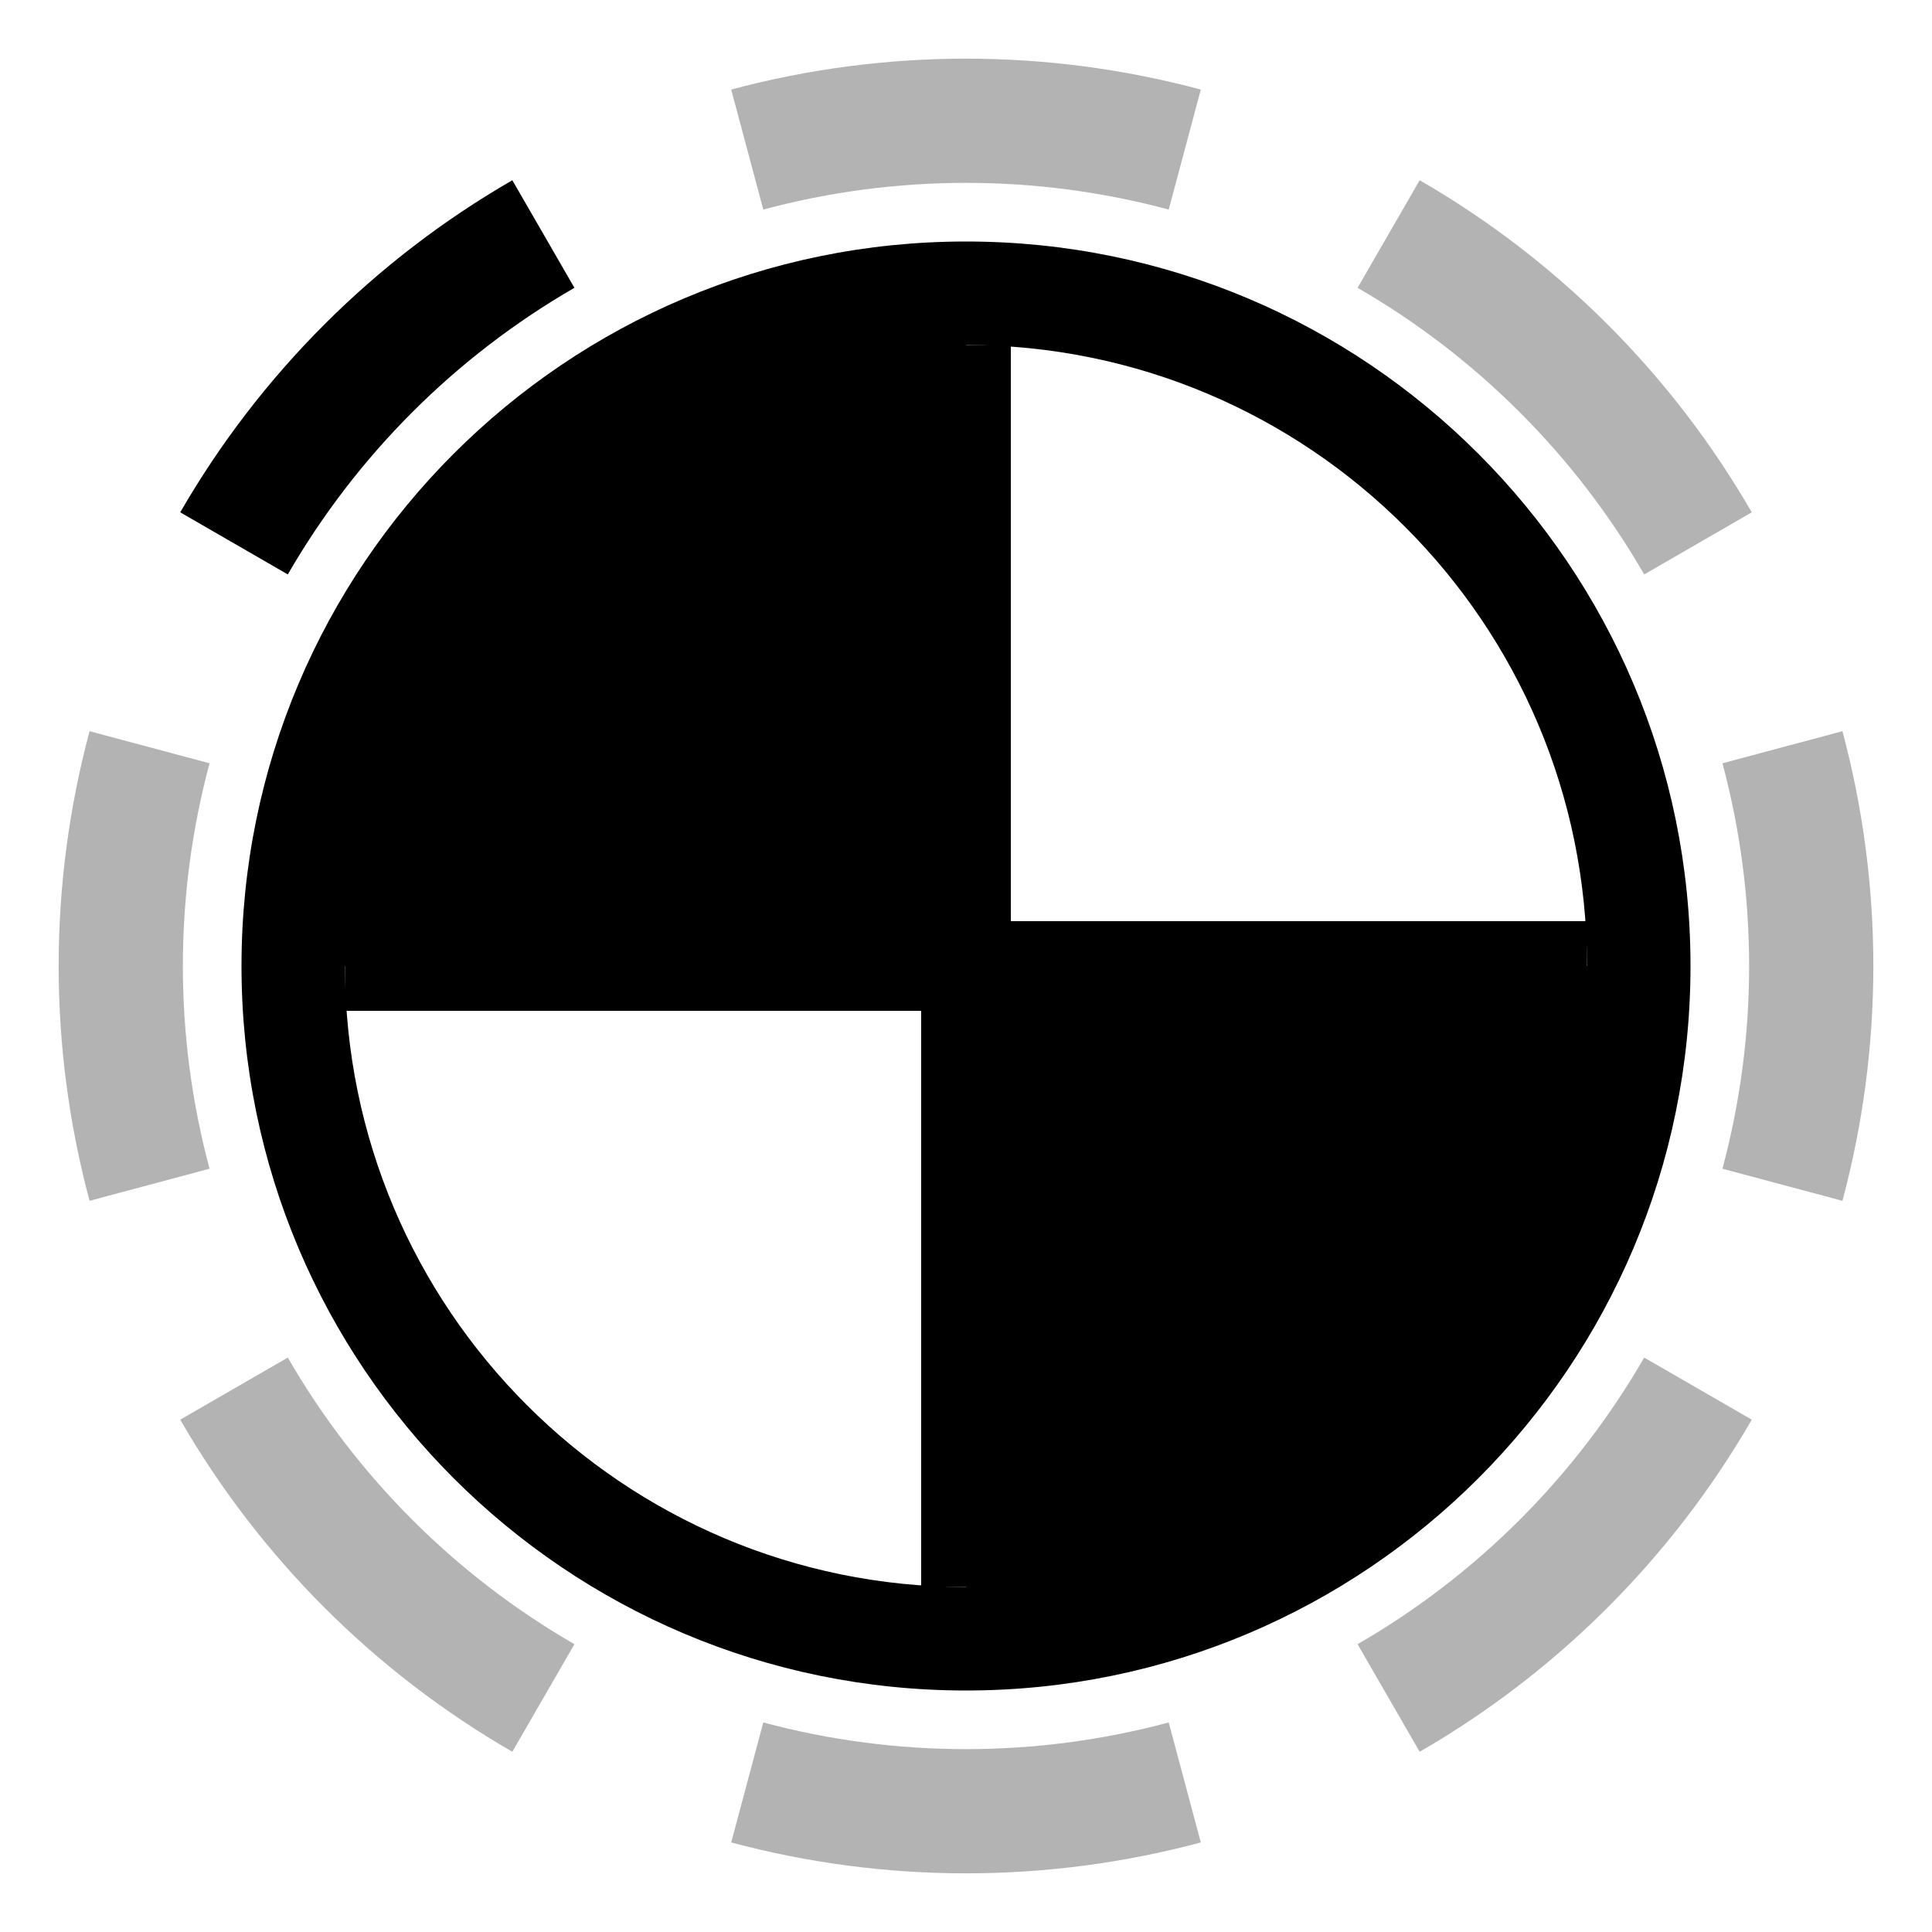
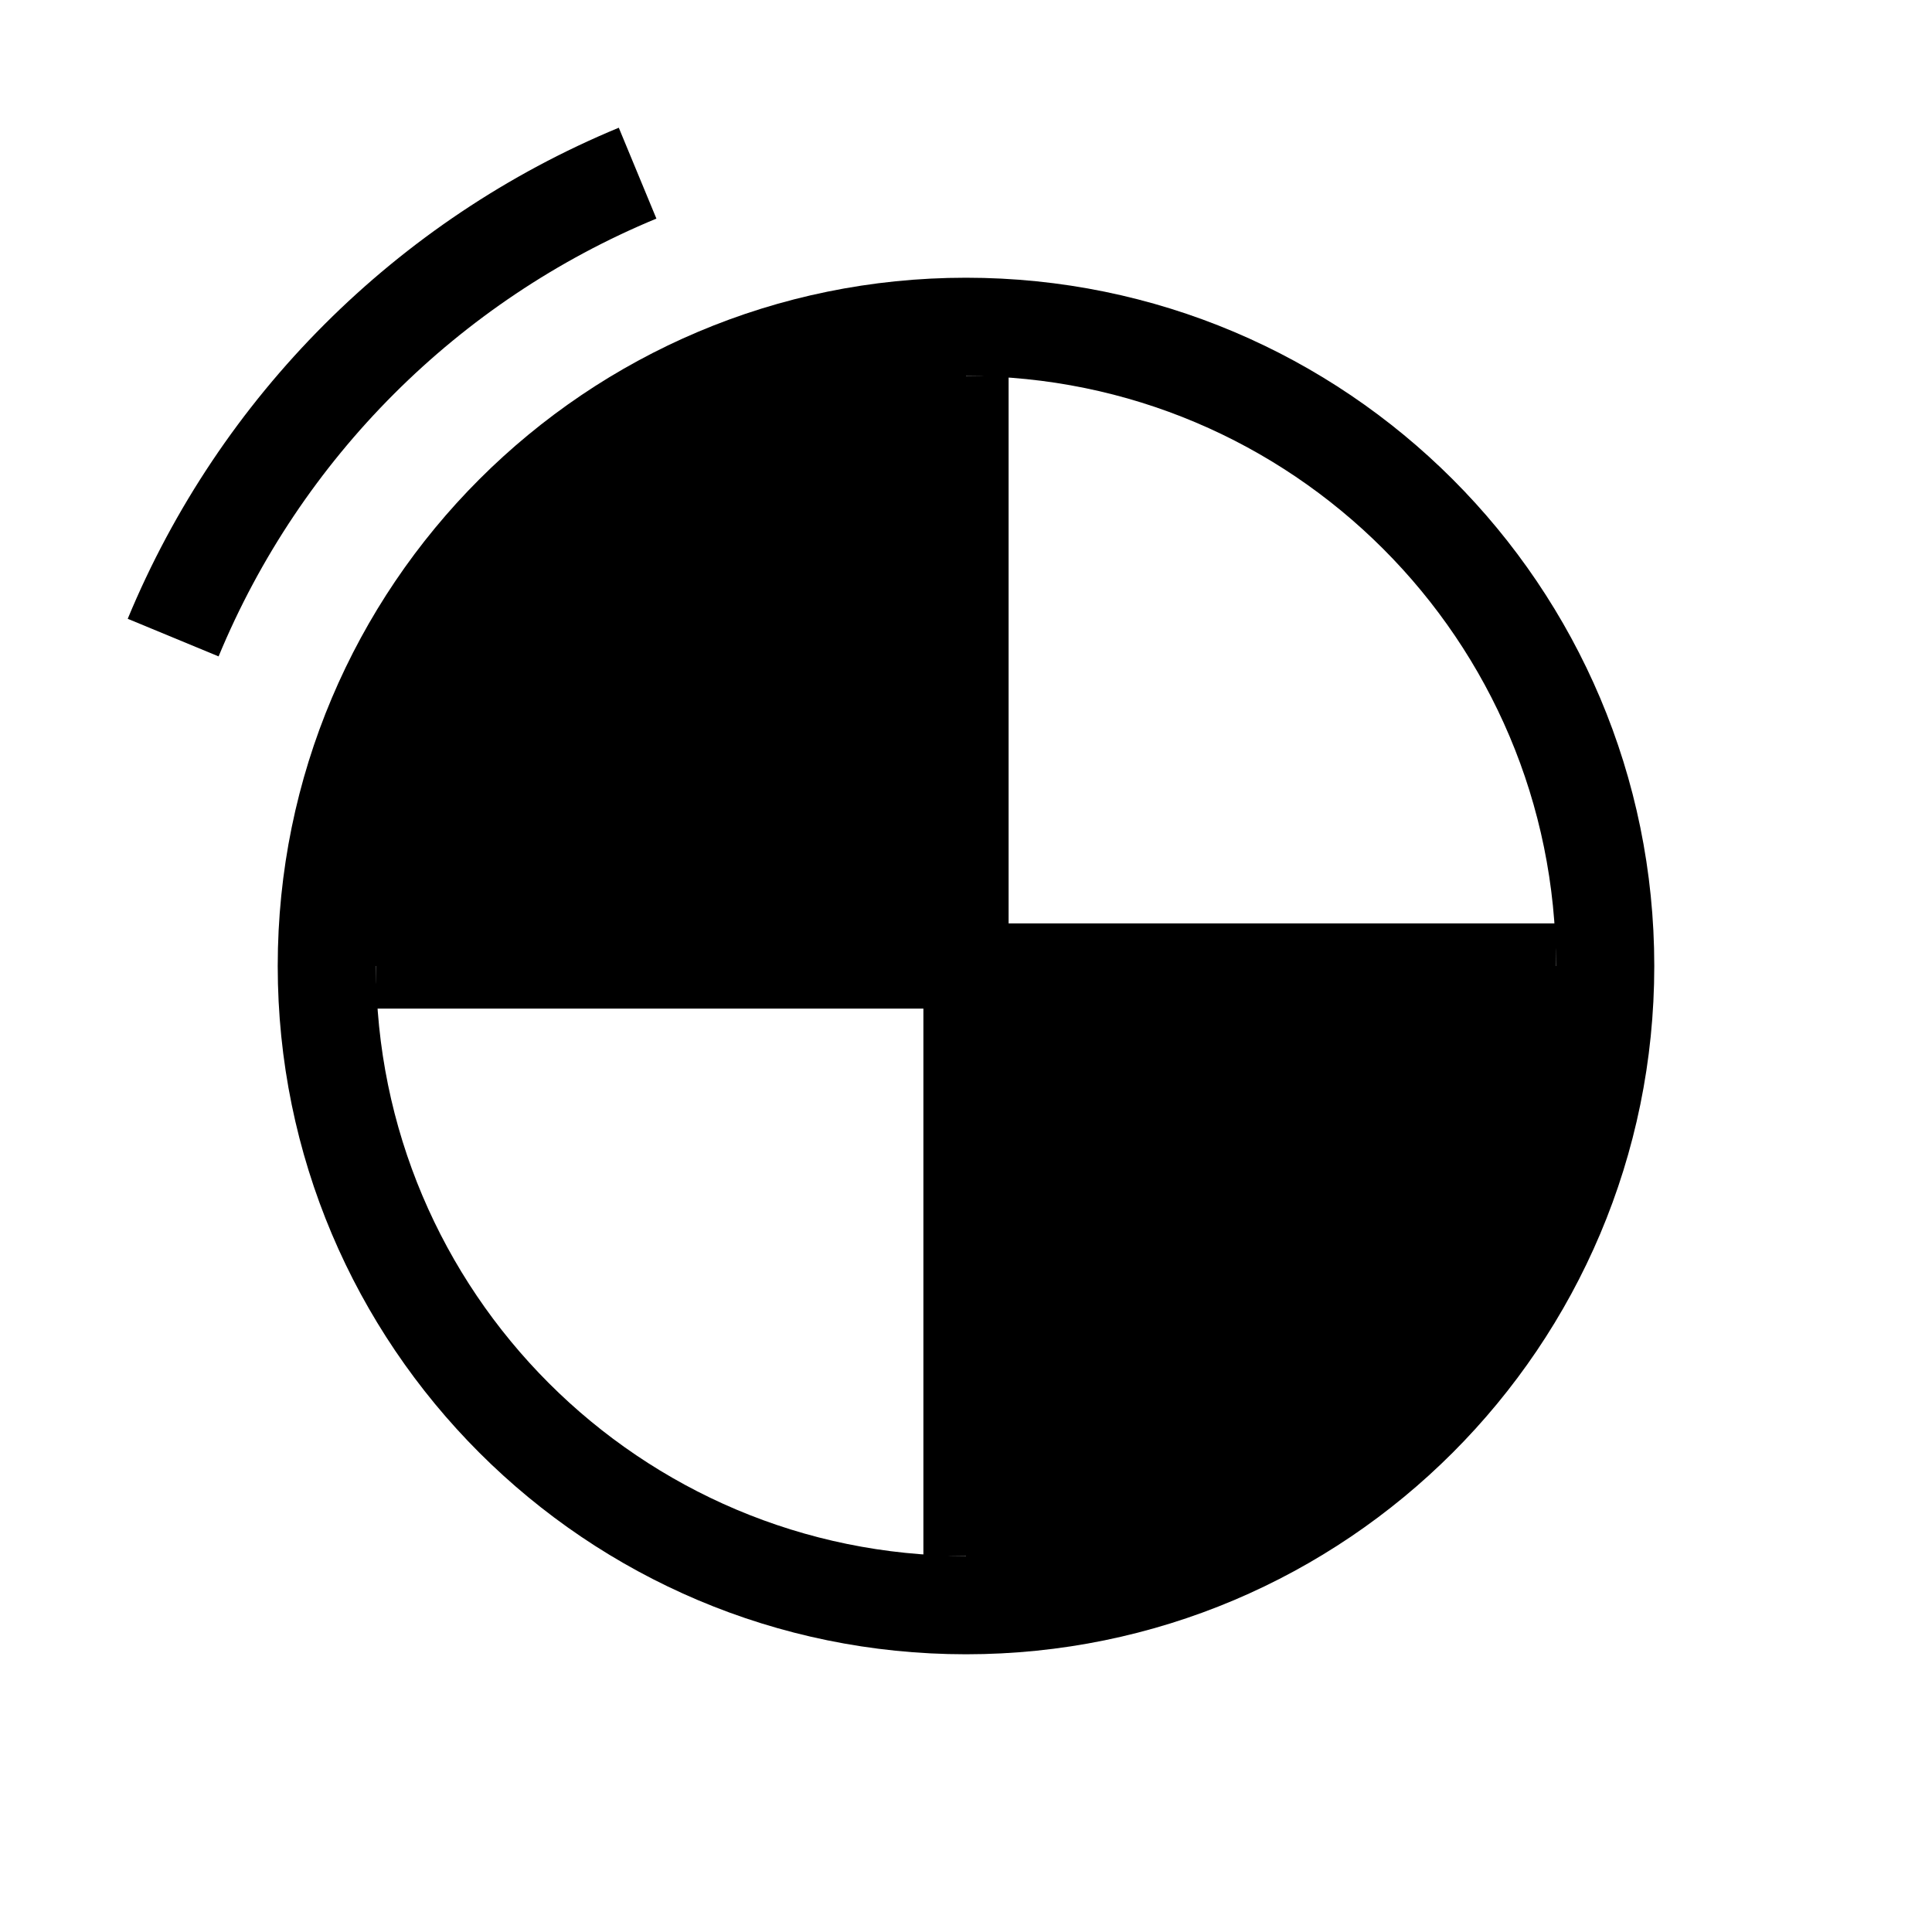
<svg xmlns="http://www.w3.org/2000/svg" width="28" height="28" viewBox="0 0 28 28">
-   <g transform="translate(2 2)">
+   <g transform="translate(2.6 2.6) scale(0.95)">
    <path id="pixel-1" class="success" d="M12 12 L21.2 12 A9.2 9.2 0 0 1 12 21.2 Z" />
    <path id="pixel-2" class="success" d="M12 12 L2.8 12 A9.2 9.2 0 0 1 12 2.8 Z" />
    <path id="grid-vertical" class="success" d="M11.35 3 H12.65 V21 H11.35 Z" />
    <path id="grid-horizontal" class="success" d="M3 11.35 H21 V12.65 H3 Z" />
    <path id="outer-ring" class="success" fill-rule="evenodd" d="M12 1.5 A10.5 10.5 0 1 1 12 22.5 A10.5 10.5 0 1 1 12 1.5 Z M12 3 A9 9 0 1 0 12 21 A9 9 0 1 0 12 3 Z" />
  </g>
-   <path id="direction-north" class="success" opacity="0.30" d="M10.597 1.298 A13.15 13.15 0 0 1 17.403 1.298 L16.938 3.037 A11.35 11.35 0 0 0 11.062 3.037 Z" />
-   <path id="direction-north-east" class="success" opacity="0.30" d="M20.575 2.612 A13.15 13.15 0 0 1 25.388 7.425 L23.829 8.325 A11.35 11.35 0 0 0 19.675 4.171 Z" />
-   <path id="direction-east" class="success" opacity="0.30" d="M26.702 10.597 A13.15 13.15 0 0 1 26.702 17.403 L24.963 16.938 A11.35 11.35 0 0 0 24.963 11.062 Z" />
-   <path id="direction-south-east" class="success" opacity="0.30" d="M25.388 20.575 A13.15 13.15 0 0 1 20.575 25.388 L19.675 23.829 A11.35 11.35 0 0 0 23.829 19.675 Z" />
-   <path id="direction-south" class="success" opacity="0.30" d="M17.403 26.702 A13.15 13.15 0 0 1 10.597 26.702 L11.062 24.963 A11.35 11.35 0 0 0 16.938 24.963 Z" />
-   <path id="direction-south-west" class="success" opacity="0.30" d="M7.425 25.388 A13.15 13.15 0 0 1 2.612 20.575 L4.171 19.675 A11.35 11.35 0 0 0 8.325 23.829 Z" />
-   <path id="direction-west" class="success" opacity="0.30" d="M1.298 17.403 A13.15 13.15 0 0 1 1.298 10.597 L3.037 11.062 A11.35 11.35 0 0 0 3.037 16.938 Z" />
-   <path id="direction-north-west" class="success" opacity="1" d="M2.612 7.425 A13.15 13.15 0 0 1 7.425 2.612 L8.325 4.171 A11.35 11.35 0 0 0 4.171 8.325 Z" />
+   <path id="direction-north-west" class="success" d="M1.851 8.968 A13.15 13.15 0 0 1 8.968 1.851 L9.513 3.168 A11.725 11.725 0 0 0 3.168 9.513 Z" />
</svg>
